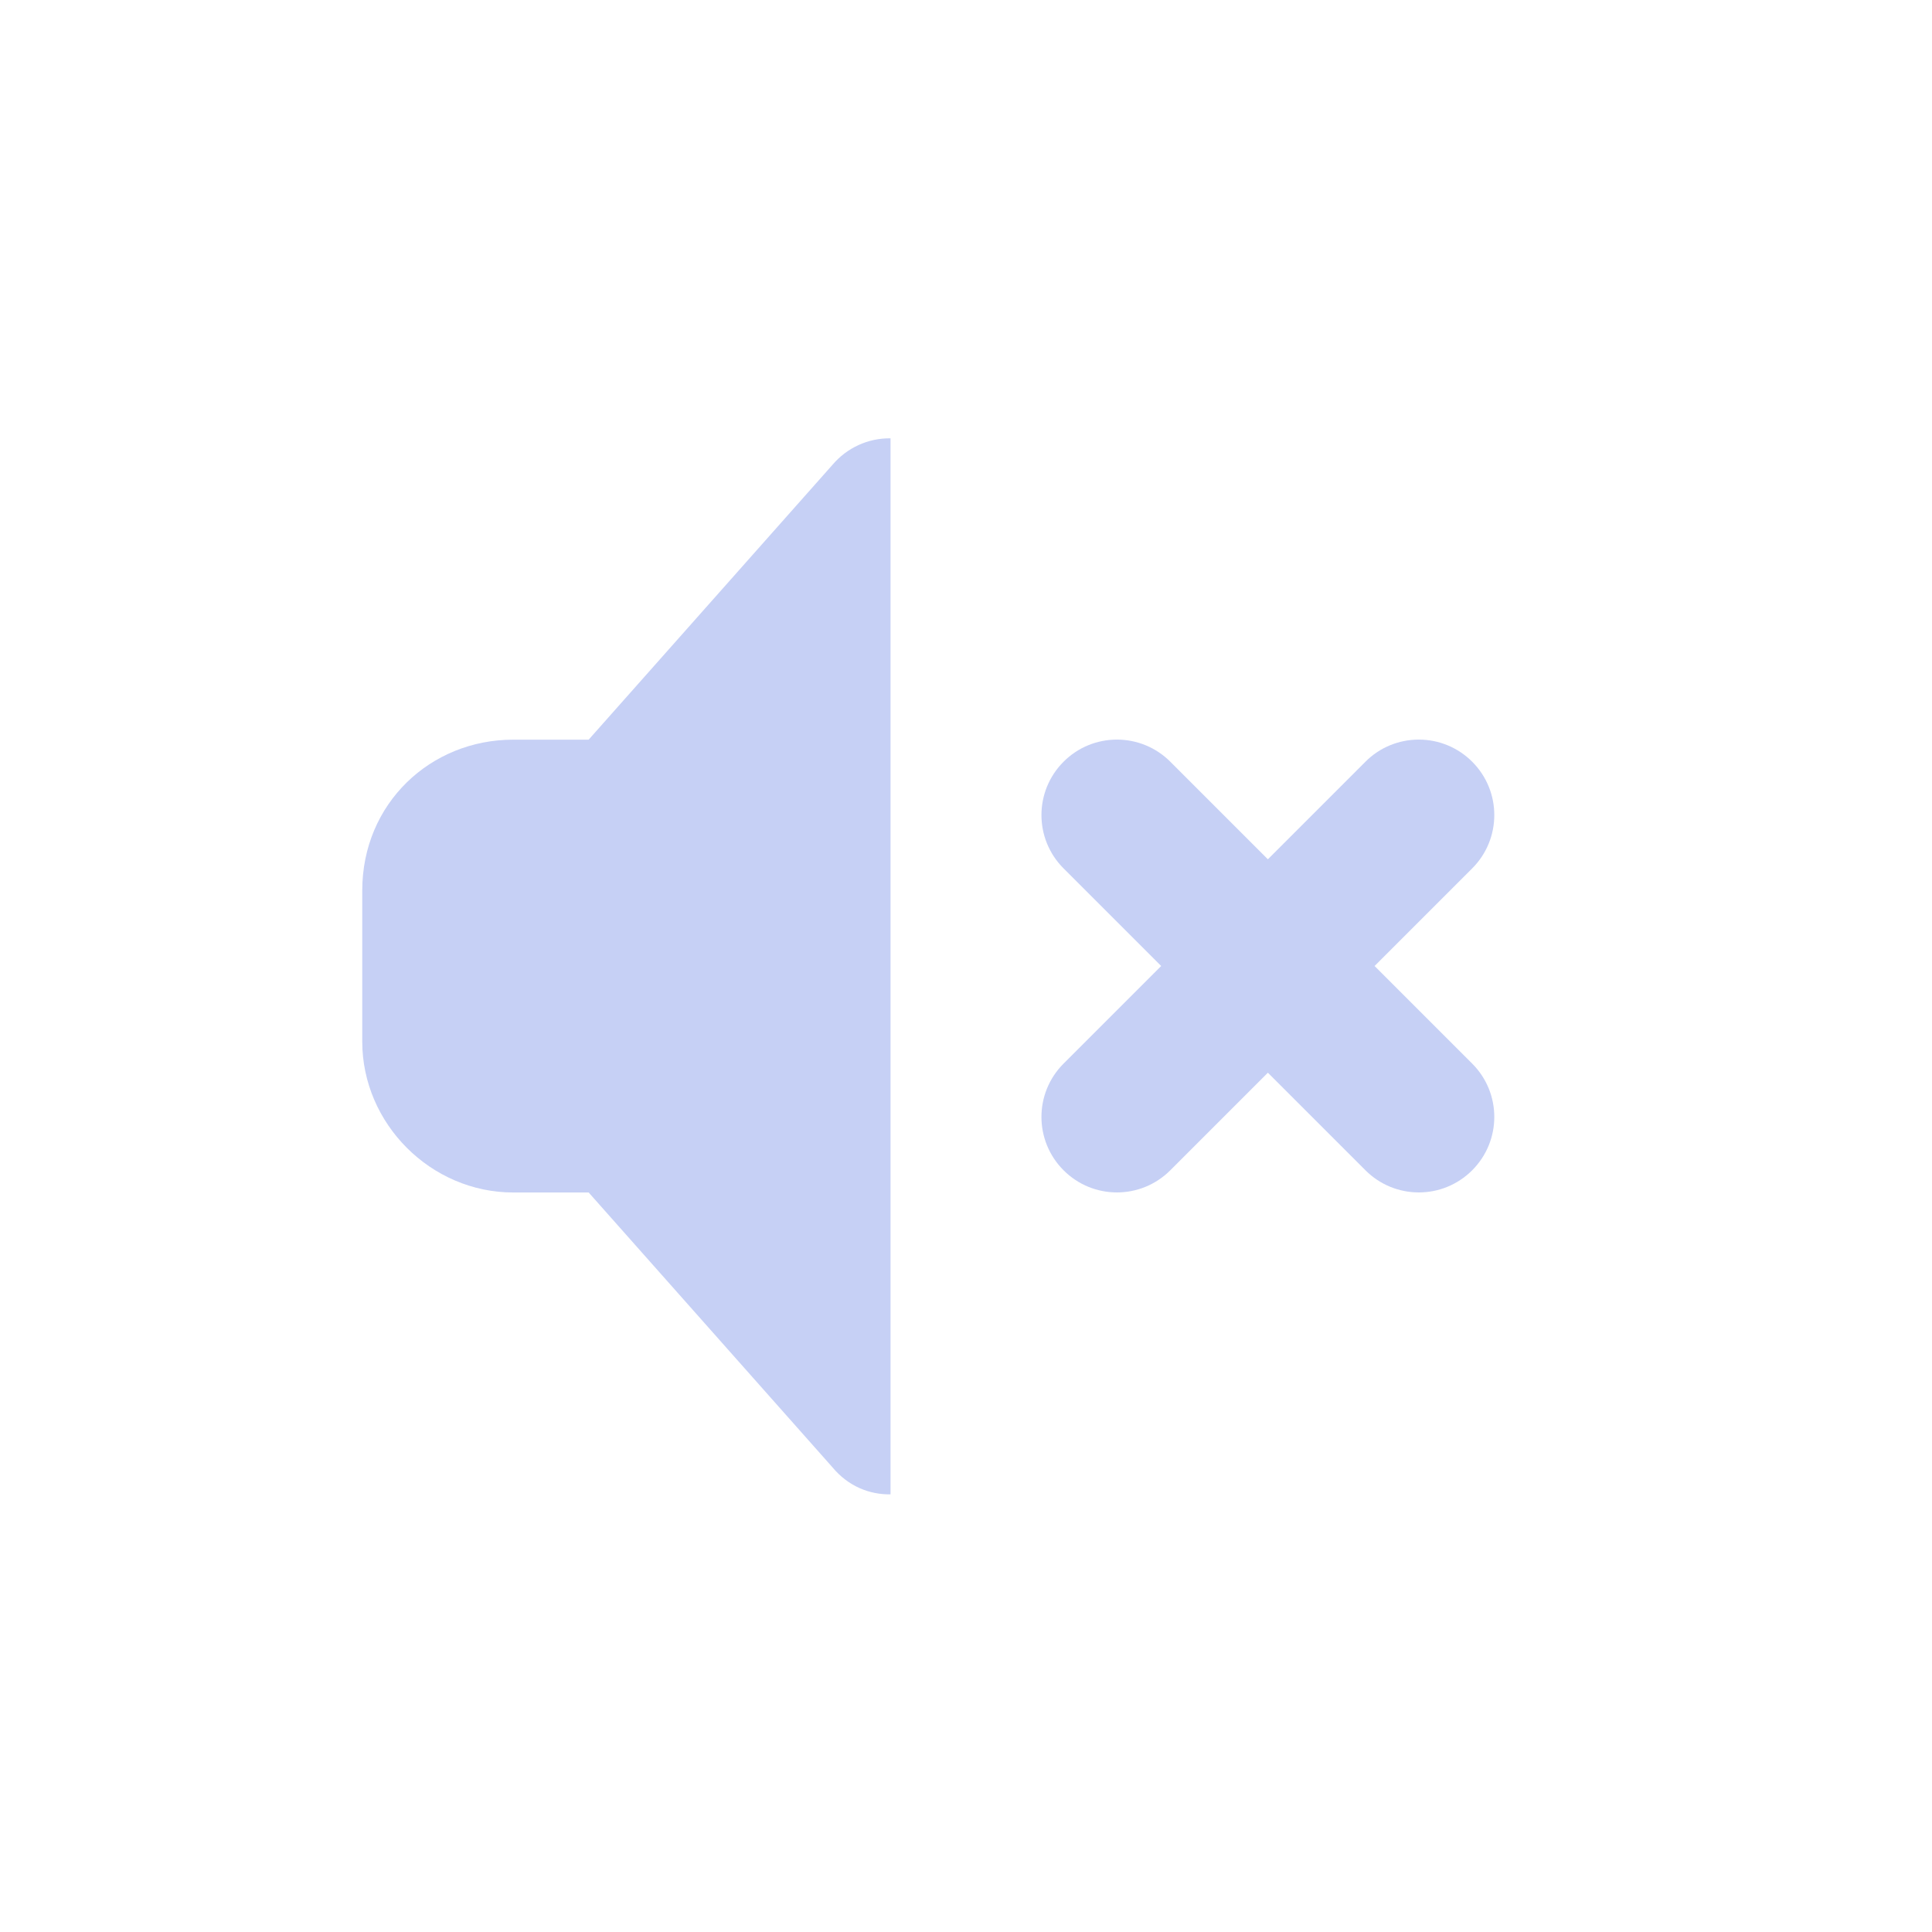
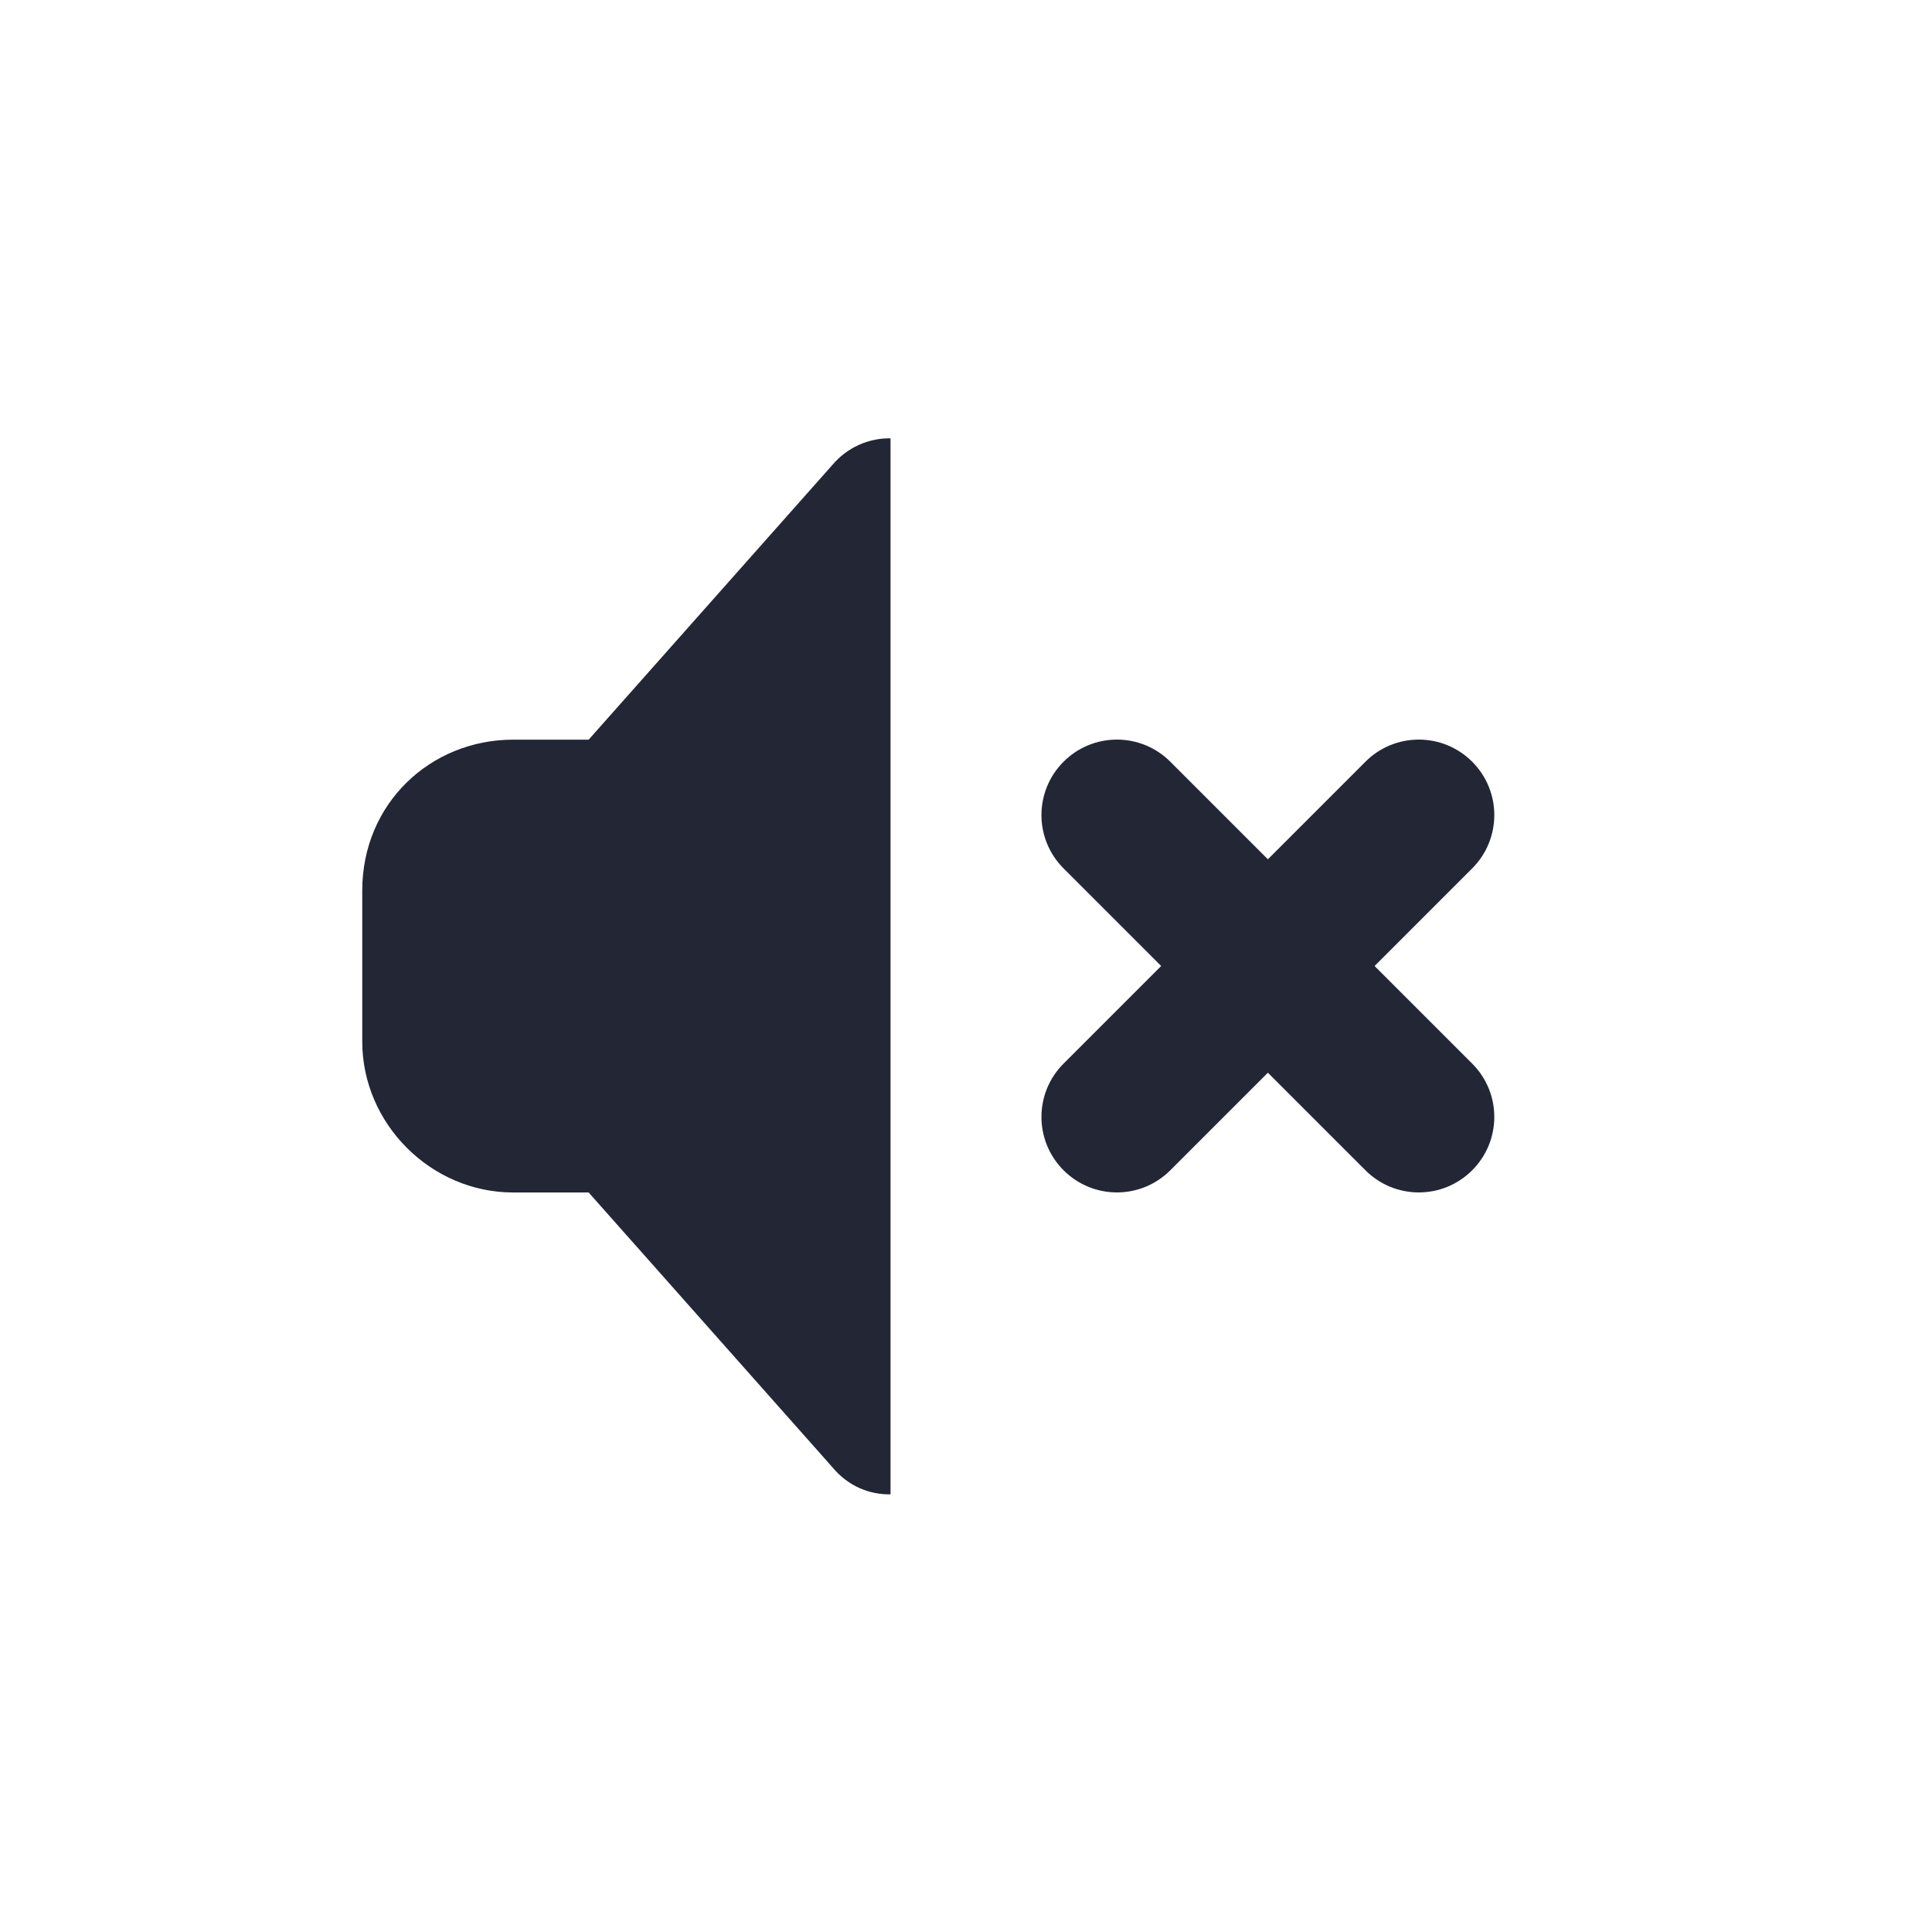
- <svg xmlns="http://www.w3.org/2000/svg" width="64px" height="64px" viewBox="-4.8 -4.8 25.60 25.60" fill="#000000">
+ <svg xmlns="http://www.w3.org/2000/svg" width="64px" height="64px" viewBox="-4.8 -4.8 25.60 25.60" fill="#232634">
  <g id="SVGRepo_bgCarrier" stroke-width="0" />
  <g id="SVGRepo_tracerCarrier" stroke-linecap="round" stroke-linejoin="round" />
  <g id="SVGRepo_iconCarrier">
-     <g fill="#c6d0f5">
+     <g fill="#232634">
      <path d="m 7 1.008 c -0.297 -0.004 -0.578 0.125 -0.77 0.352 l -3.23 3.641 h -1 c -1.094 0 -2 0.844 -2 2 v 2 c 0 1.09 0.91 2 2 2 h 1 l 3.23 3.641 c 0.211 0.254 0.492 0.363 0.77 0.359 z m 0 0" />
      <path d="m 10 5 c -0.266 0 -0.52 0.105 -0.707 0.293 c -0.391 0.391 -0.391 1.023 0 1.414 l 1.293 1.293 l -1.293 1.293 c -0.391 0.391 -0.391 1.023 0 1.414 s 1.023 0.391 1.414 0 l 1.293 -1.293 l 1.293 1.293 c 0.391 0.391 1.023 0.391 1.414 0 s 0.391 -1.023 0 -1.414 l -1.293 -1.293 l 1.293 -1.293 c 0.391 -0.391 0.391 -1.023 0 -1.414 c -0.188 -0.188 -0.441 -0.293 -0.707 -0.293 s -0.52 0.105 -0.707 0.293 l -1.293 1.293 l -1.293 -1.293 c -0.188 -0.188 -0.441 -0.293 -0.707 -0.293 z m 0 0" />
    </g>
  </g>
</svg>
